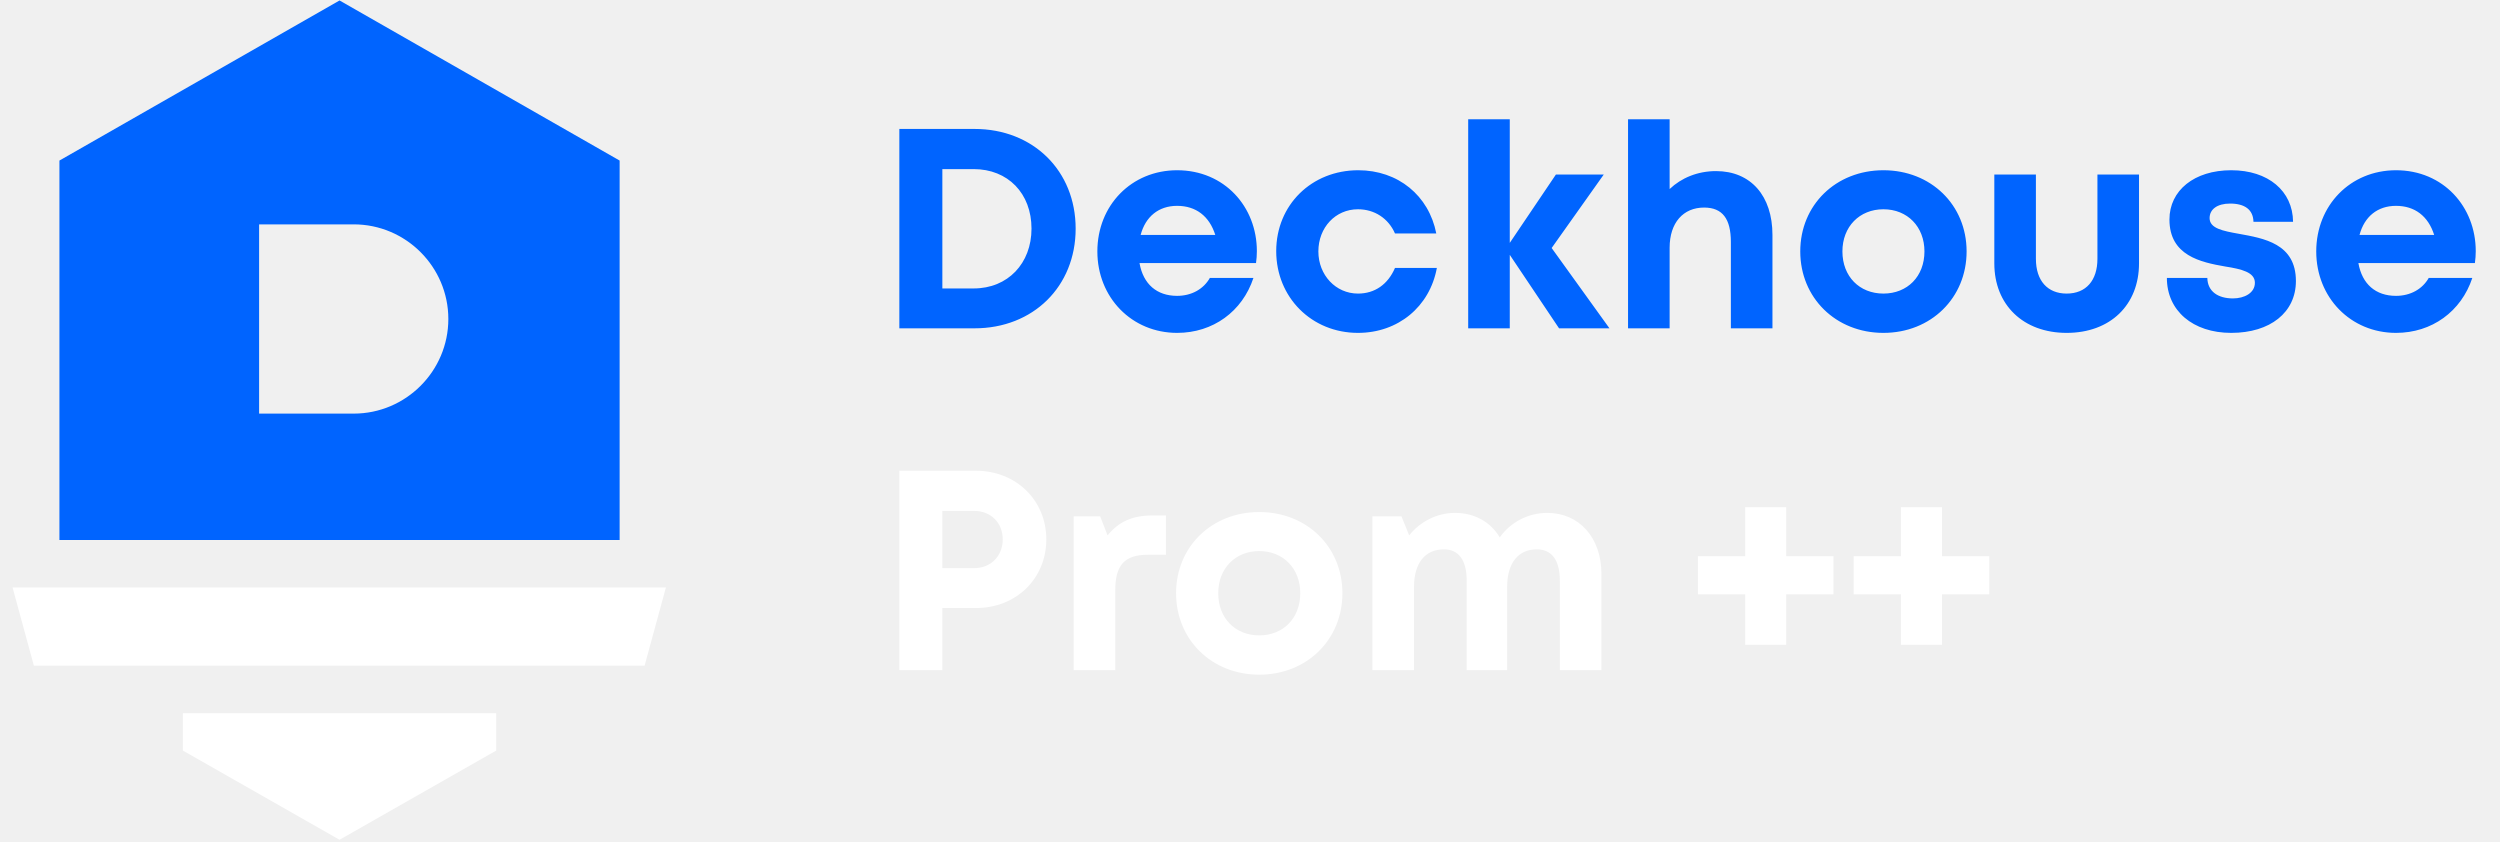
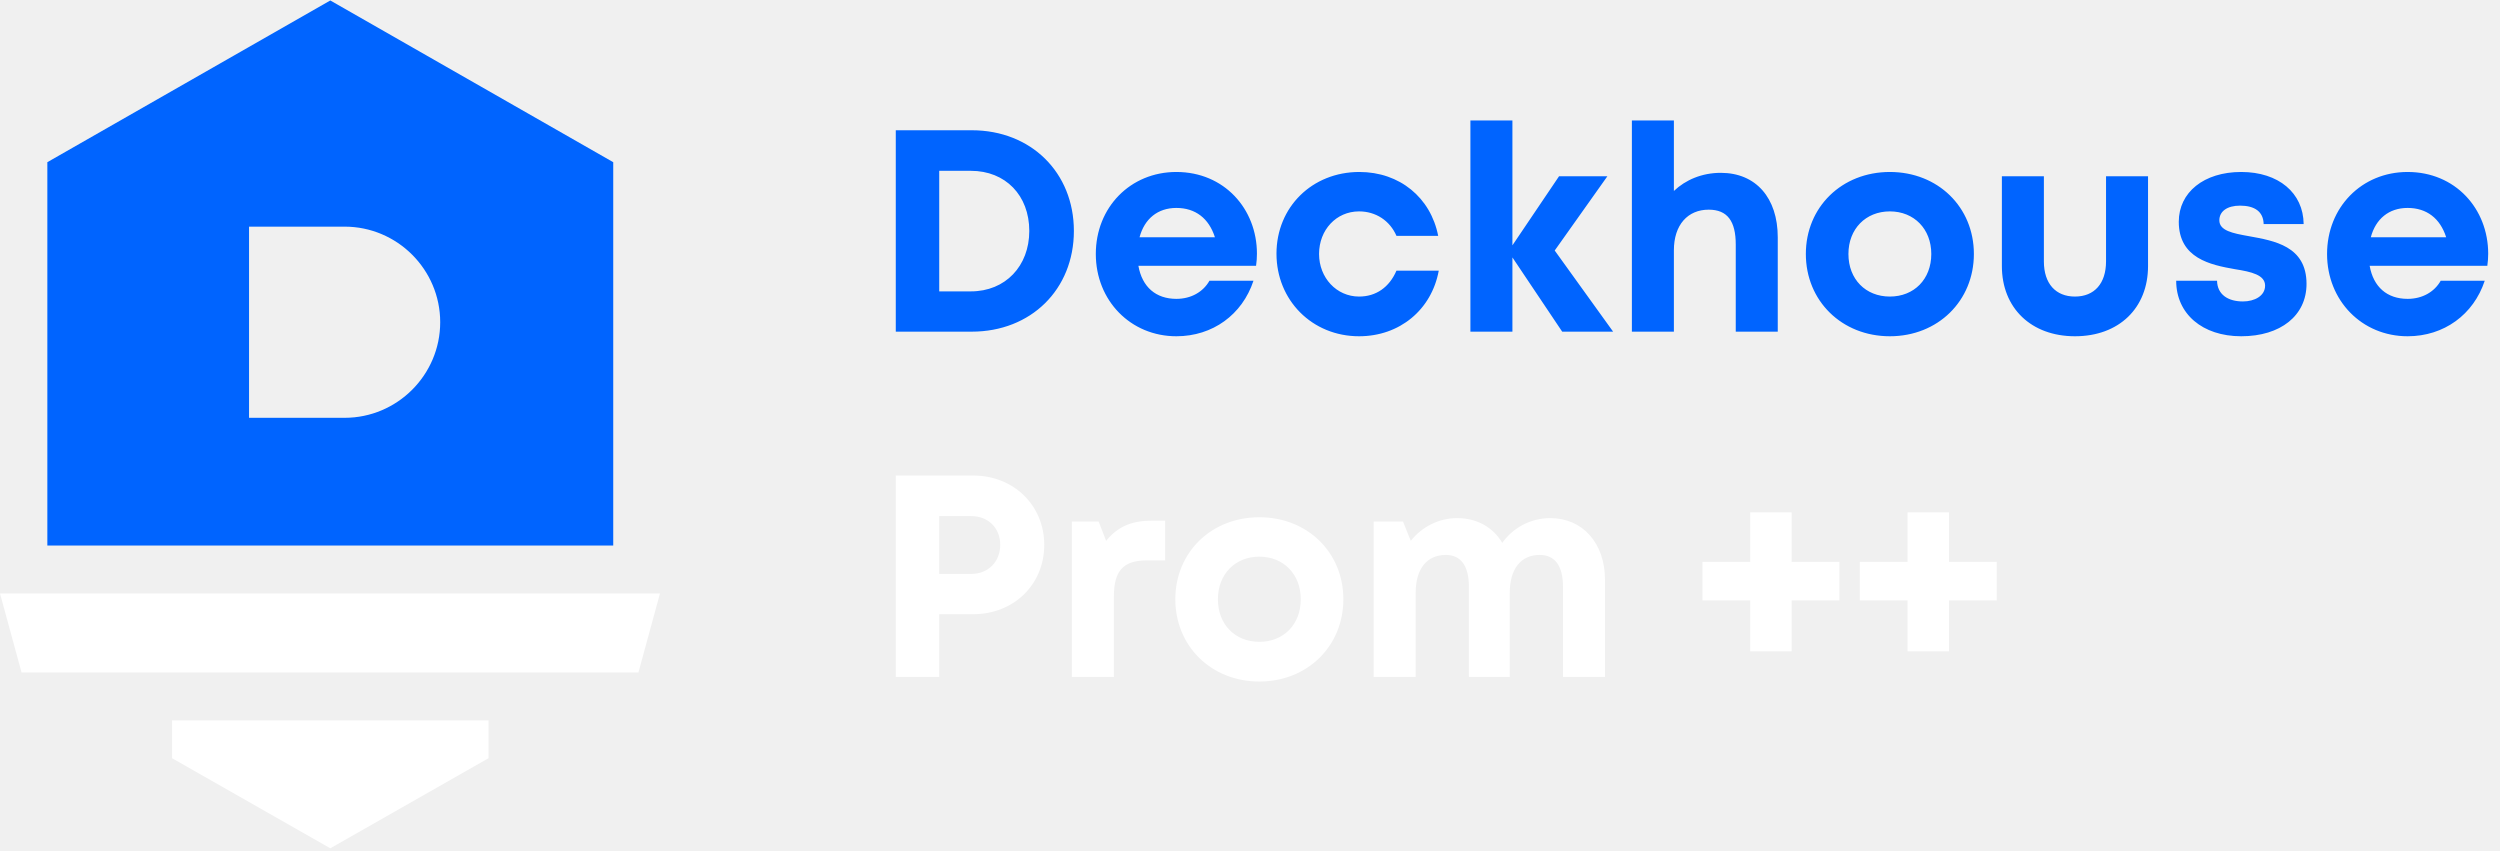
- <svg xmlns="http://www.w3.org/2000/svg" width="196" height="66" viewBox="0 0 782 266" fill="none">
+ <svg xmlns="http://www.w3.org/2000/svg" width="391" height="133" viewBox="0 0 782 266" fill="none">
  <path d="M303.96 40.743C322.5 40.743 335.91 53.973 335.91 72.243C335.91 90.513 322.5 103.743 303.96 103.743H280.2V40.743H303.96ZM303.69 91.143C314.49 91.143 321.96 83.223 321.96 72.243C321.96 61.083 314.49 53.433 303.69 53.433H293.79V91.143H303.69ZM393.169 79.353C393.169 80.613 393.079 81.873 392.899 83.133H356.089C357.259 89.793 361.579 93.483 367.969 93.483C372.559 93.483 376.339 91.323 378.319 87.813H392.089C388.579 98.433 379.309 105.183 367.969 105.183C353.659 105.183 342.769 94.023 342.769 79.443C342.769 64.863 353.569 53.793 367.969 53.793C382.909 53.793 393.169 65.313 393.169 79.353ZM367.969 65.043C362.119 65.043 357.979 68.463 356.449 74.223H380.029C378.139 68.283 373.909 65.043 367.969 65.043ZM425.113 105.183C410.443 105.183 399.283 93.933 399.283 79.353C399.283 64.773 410.443 53.793 425.203 53.793C437.803 53.793 447.523 61.803 449.863 73.773H436.813C434.743 69.003 430.333 66.123 425.113 66.123C418.003 66.123 412.603 71.883 412.603 79.443C412.603 86.913 418.093 92.763 425.113 92.763C430.423 92.763 434.563 89.883 436.813 84.663H450.043C447.793 96.903 437.803 105.183 425.113 105.183ZM504.583 103.743H488.653L473.083 80.523V103.743H459.943V37.683H473.083V76.743L487.663 55.143H502.783L486.313 78.363L504.583 103.743ZM538.262 54.063C549.242 54.063 556.082 61.893 556.082 74.223V103.743H542.942V76.473C542.942 69.183 540.332 65.583 534.482 65.583C527.912 65.583 523.592 70.353 523.592 78.273V103.743H510.452V37.683H523.592V59.733C527.282 56.223 532.412 54.063 538.262 54.063ZM591.149 105.183C576.119 105.183 564.869 94.113 564.869 79.443C564.869 64.773 576.119 53.793 591.149 53.793C606.179 53.793 617.429 64.773 617.429 79.443C617.429 94.113 606.179 105.183 591.149 105.183ZM591.149 92.763C598.709 92.763 604.109 87.363 604.109 79.443C604.109 71.613 598.709 66.123 591.149 66.123C583.589 66.123 578.189 71.613 578.189 79.443C578.189 87.363 583.589 92.763 591.149 92.763ZM649.047 105.183C635.367 105.183 626.187 96.363 626.187 83.223V55.143H639.327V81.783C639.327 88.713 643.017 92.763 649.047 92.763C655.167 92.763 658.767 88.623 658.767 81.783V55.143H671.907V83.223C671.907 96.363 662.817 105.183 649.047 105.183ZM701.051 105.183C688.901 105.183 680.711 98.163 680.711 87.813H693.491C693.581 92.133 696.911 94.293 701.591 94.293C705.191 94.293 708.521 92.583 708.521 89.343C708.521 86.013 704.291 85.023 699.161 84.213C691.421 82.863 681.521 80.793 681.521 69.363C681.521 60.183 689.351 53.793 701.051 53.793C712.751 53.793 720.491 60.363 720.581 70.083H708.071C707.981 66.213 705.281 64.323 700.691 64.323C696.641 64.323 694.211 66.123 694.211 68.913C694.211 72.153 698.351 72.963 703.391 73.863C711.311 75.303 721.481 76.923 721.481 88.803C721.481 98.703 713.381 105.183 701.051 105.183ZM778.306 79.353C778.306 80.613 778.216 81.873 778.036 83.133H741.226C742.396 89.793 746.716 93.483 753.106 93.483C757.696 93.483 761.476 91.323 763.456 87.813H777.226C773.716 98.433 764.446 105.183 753.106 105.183C738.796 105.183 727.906 94.023 727.906 79.443C727.906 64.863 738.706 53.793 753.106 53.793C768.046 53.793 778.306 65.313 778.306 79.353ZM753.106 65.043C747.256 65.043 743.116 68.463 741.586 74.223H765.166C763.276 68.283 759.046 65.043 753.106 65.043Z" fill="#0064FF" />
  <path d="M304.41 148.743C317.01 148.743 326.64 158.013 326.64 170.433C326.64 182.853 317.1 192.123 304.41 192.123H293.79V211.743H280.2V148.743H304.41ZM303.78 179.523C309.18 179.523 312.87 175.653 312.87 170.433C312.87 165.213 309.18 161.433 303.78 161.433H293.79V179.523H303.78ZM360.126 162.873H364.446V175.293H358.686C351.306 175.293 348.426 178.623 348.426 186.543V211.743H335.286V163.143H343.656L345.996 169.173C349.506 164.853 353.826 162.873 360.126 162.873ZM393.922 213.183C378.892 213.183 367.642 202.113 367.642 187.443C367.642 172.773 378.892 161.793 393.922 161.793C408.952 161.793 420.202 172.773 420.202 187.443C420.202 202.113 408.952 213.183 393.922 213.183ZM393.922 200.763C401.482 200.763 406.882 195.363 406.882 187.443C406.882 179.613 401.482 174.123 393.922 174.123C386.362 174.123 380.962 179.613 380.962 187.443C380.962 195.363 386.362 200.763 393.922 200.763ZM484.941 162.063C495.021 162.063 502.041 169.893 502.041 181.323V211.743H488.901V183.483C488.901 177.003 486.381 173.583 481.611 173.583C475.761 173.583 472.251 177.903 472.251 185.463V211.743H459.471V183.483C459.471 177.003 456.951 173.583 452.271 173.583C446.331 173.583 442.821 177.903 442.821 185.463V211.743H429.681V163.143H438.861L441.291 169.173C444.711 164.853 450.021 162.063 455.781 162.063C461.991 162.063 467.031 164.943 469.911 169.803C473.241 165.123 478.731 162.063 484.941 162.063ZM575.367 175.743V187.803H560.427V203.733H547.467V187.803H532.527V175.743H547.467V160.263H560.427V175.743H575.367ZM624.586 175.743V187.803H609.646V203.733H596.686V187.803H581.746V175.743H596.686V160.263H609.646V175.743H624.586Z" fill="white" />
  <path d="M0 185.635H206.443L199.704 210.344H6.739L0 185.635Z" fill="white" />
  <path d="M152.814 237.161V225.344L53.815 225.344V237.161L103.314 265.344L152.814 237.161Z" fill="white" />
  <path fill-rule="evenodd" clip-rule="evenodd" d="M191.821 50.733V170.635H103.315H14.81V50.733L103.315 0.145L191.821 50.733ZM77.902 130.69H107.799C124.264 130.69 137.696 117.258 137.696 100.793C137.696 84.328 124.264 70.895 107.799 70.895H77.902V130.69Z" fill="#0064FF" />
</svg>
